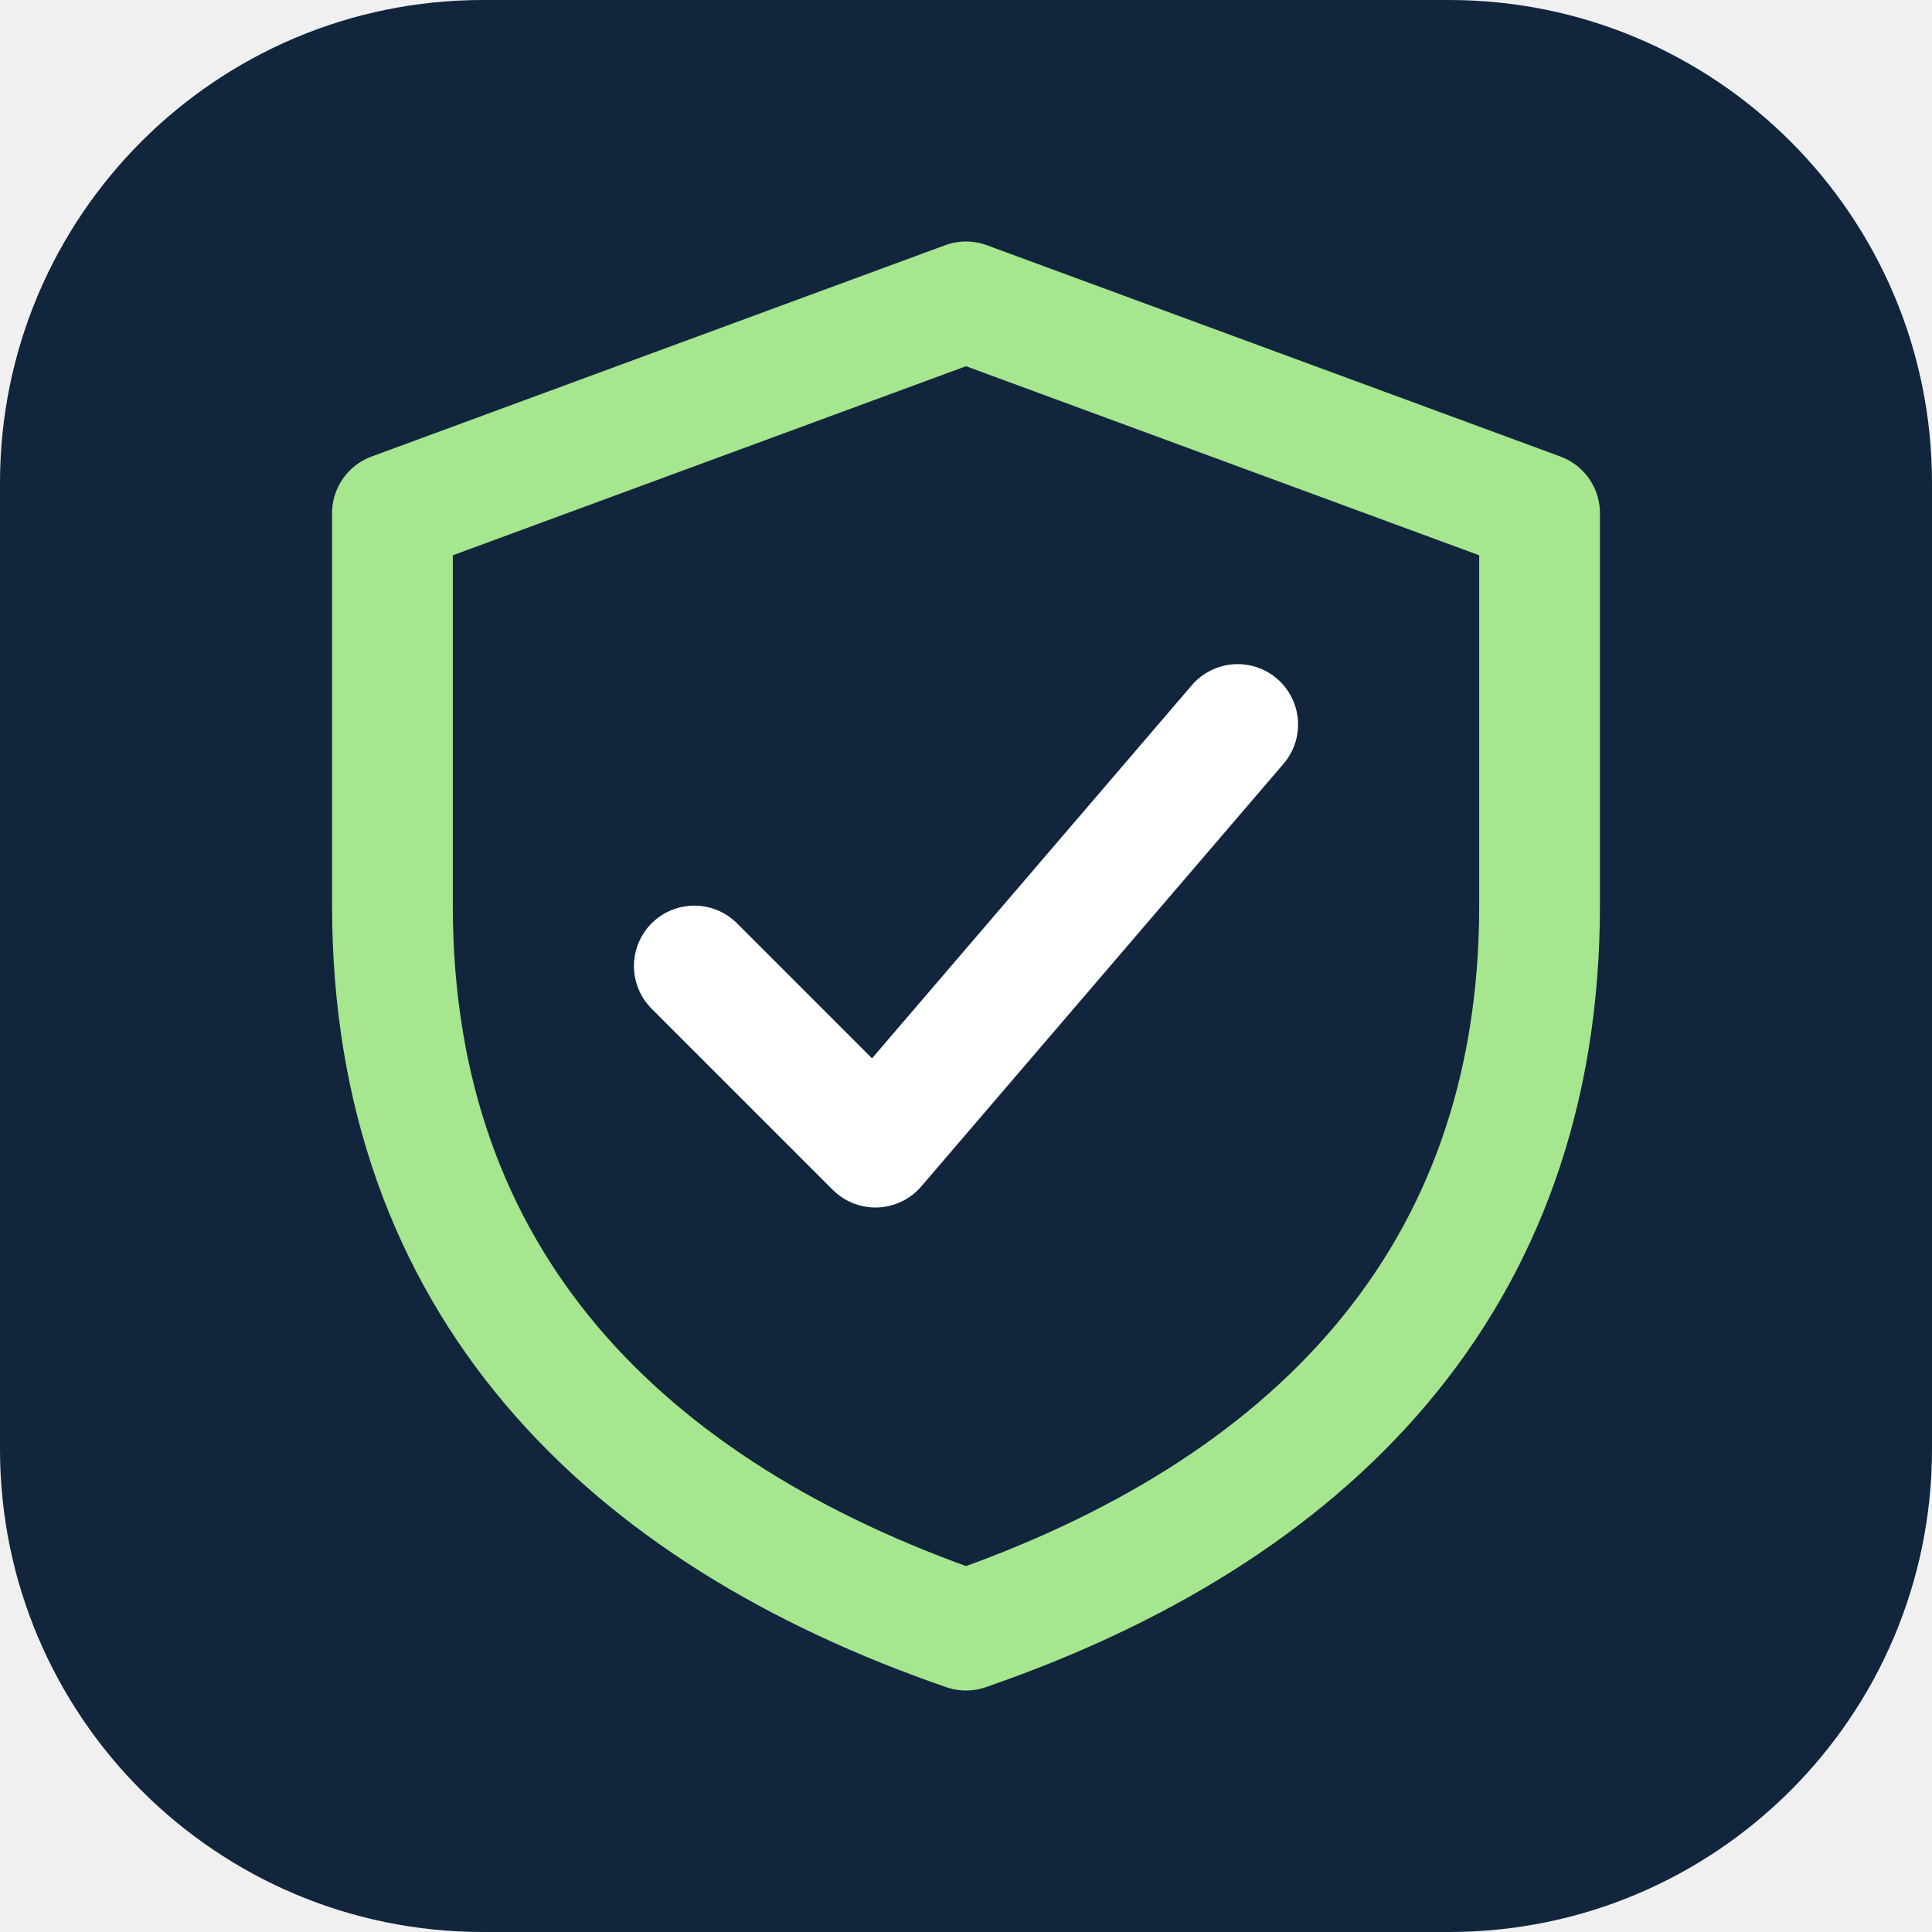
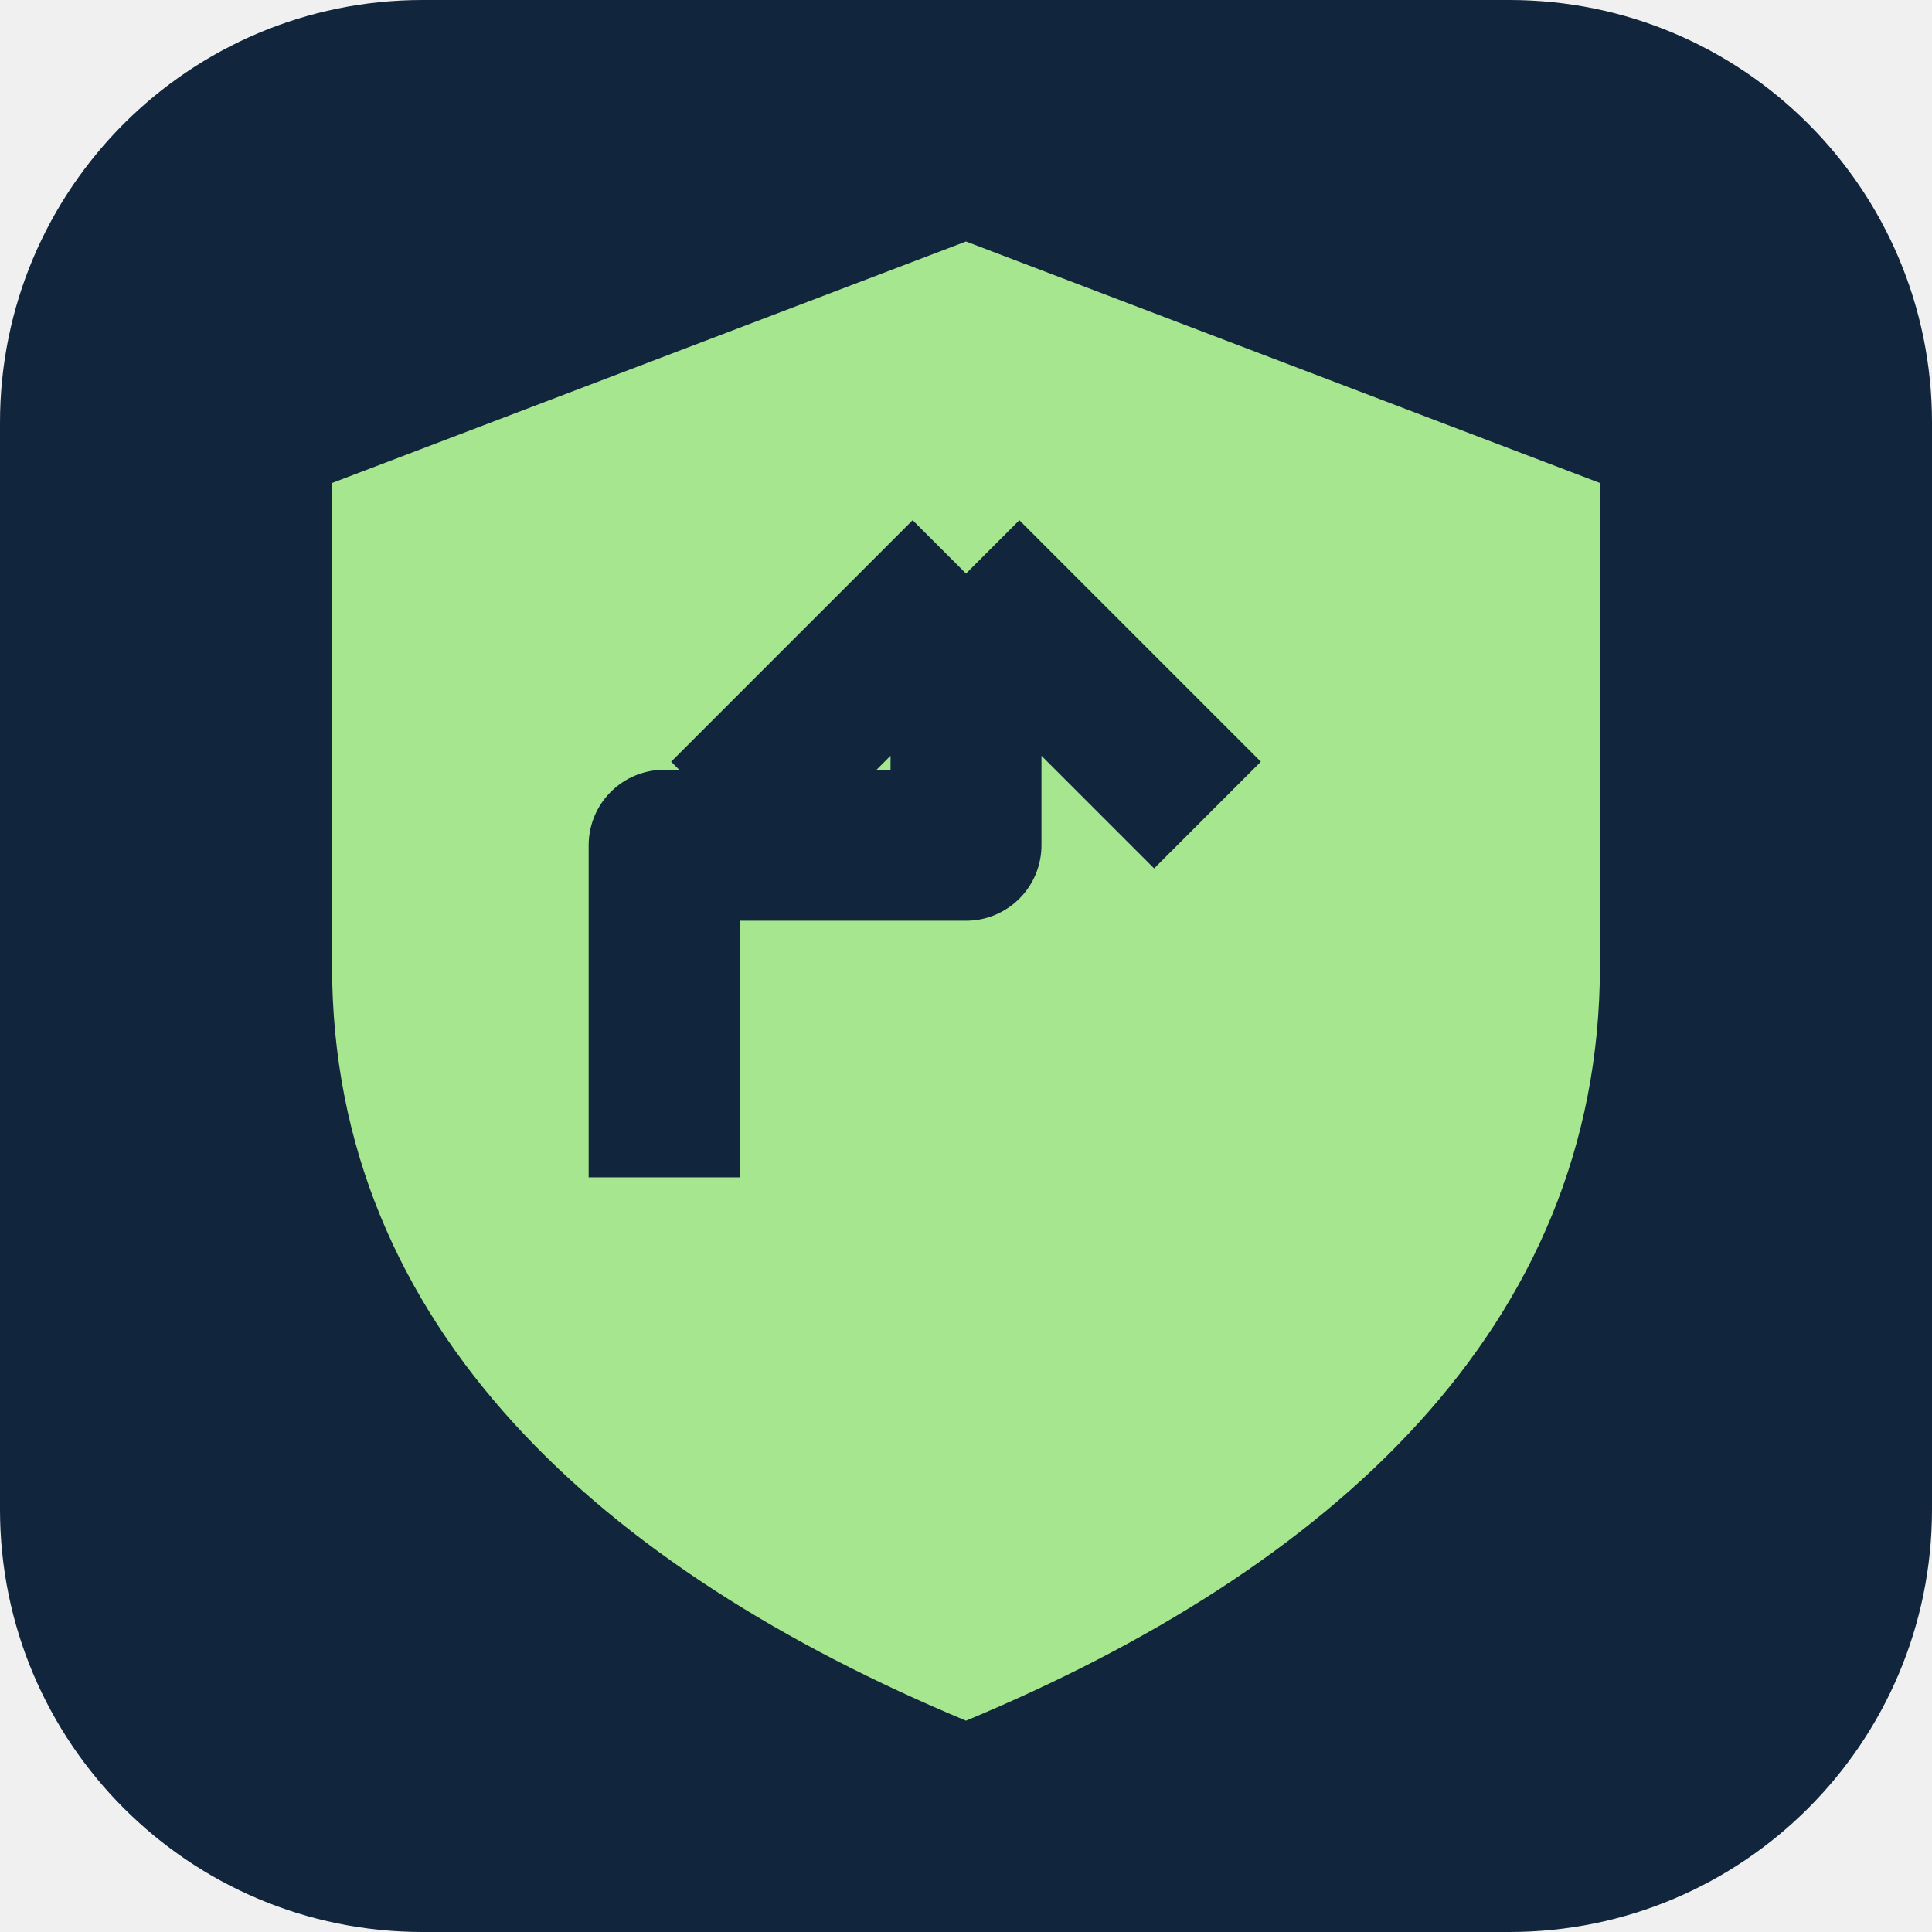
<svg xmlns="http://www.w3.org/2000/svg" viewBox="0 0 64 64">
-   <rect width="64" height="64" rx="16" fill="#11253d" />
-   <path d="M32 10 51 17v13c0 12.5-7.7 20.1-19 24-11.3-3.9-19-11.5-19-24V17l19-7Z" fill="none" stroke="#a5e68e" stroke-width="4" stroke-linejoin="round" />
-   <path d="m23 32 6 6 12-14" fill="none" stroke="#fff" stroke-width="4" stroke-linecap="round" stroke-linejoin="round" />
+   <rect width="64" height="64" rx="14" fill="#11253d" />
+   <path d="m32 8 21 8v16c0 12-9 20-21 25C20 52 11 44 11 32V16z" fill="#a5e68e" />
+   <path d="M22 39V28h10v-9m0 0 8 8m-8-8-8 8" fill="none" stroke="#11253d" stroke-width="5" stroke-linejoin="round" />
</svg>
